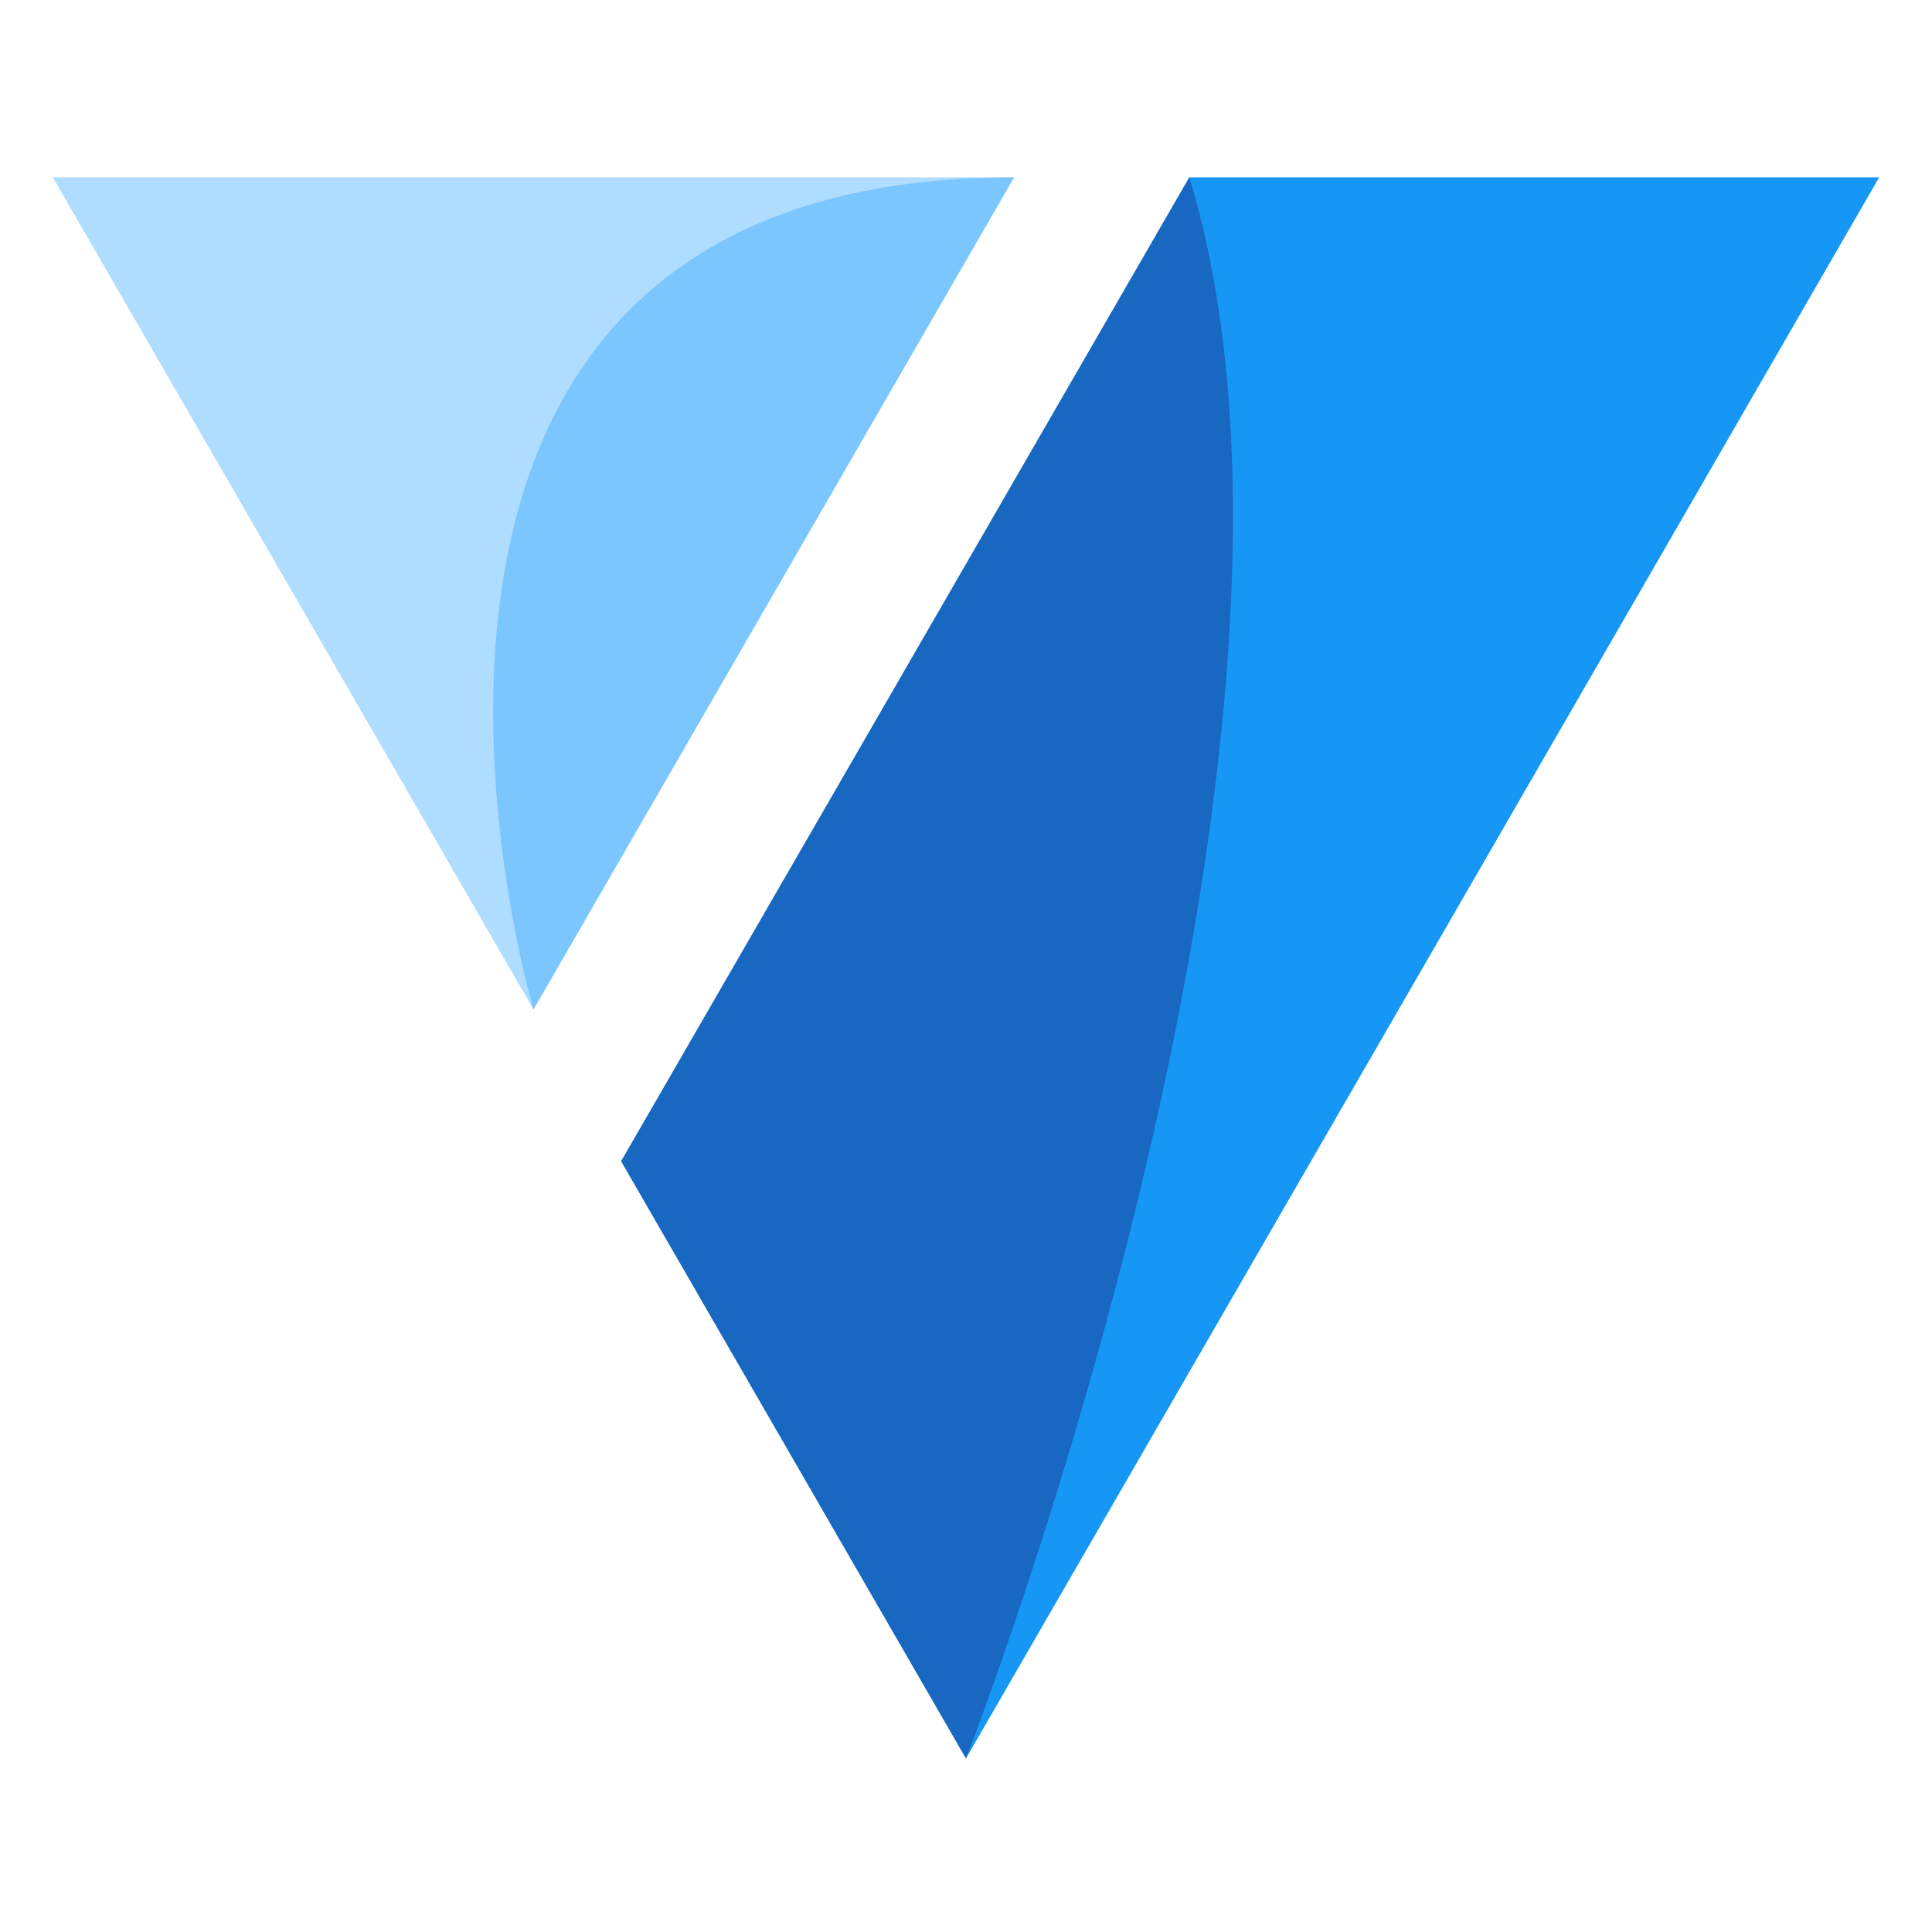
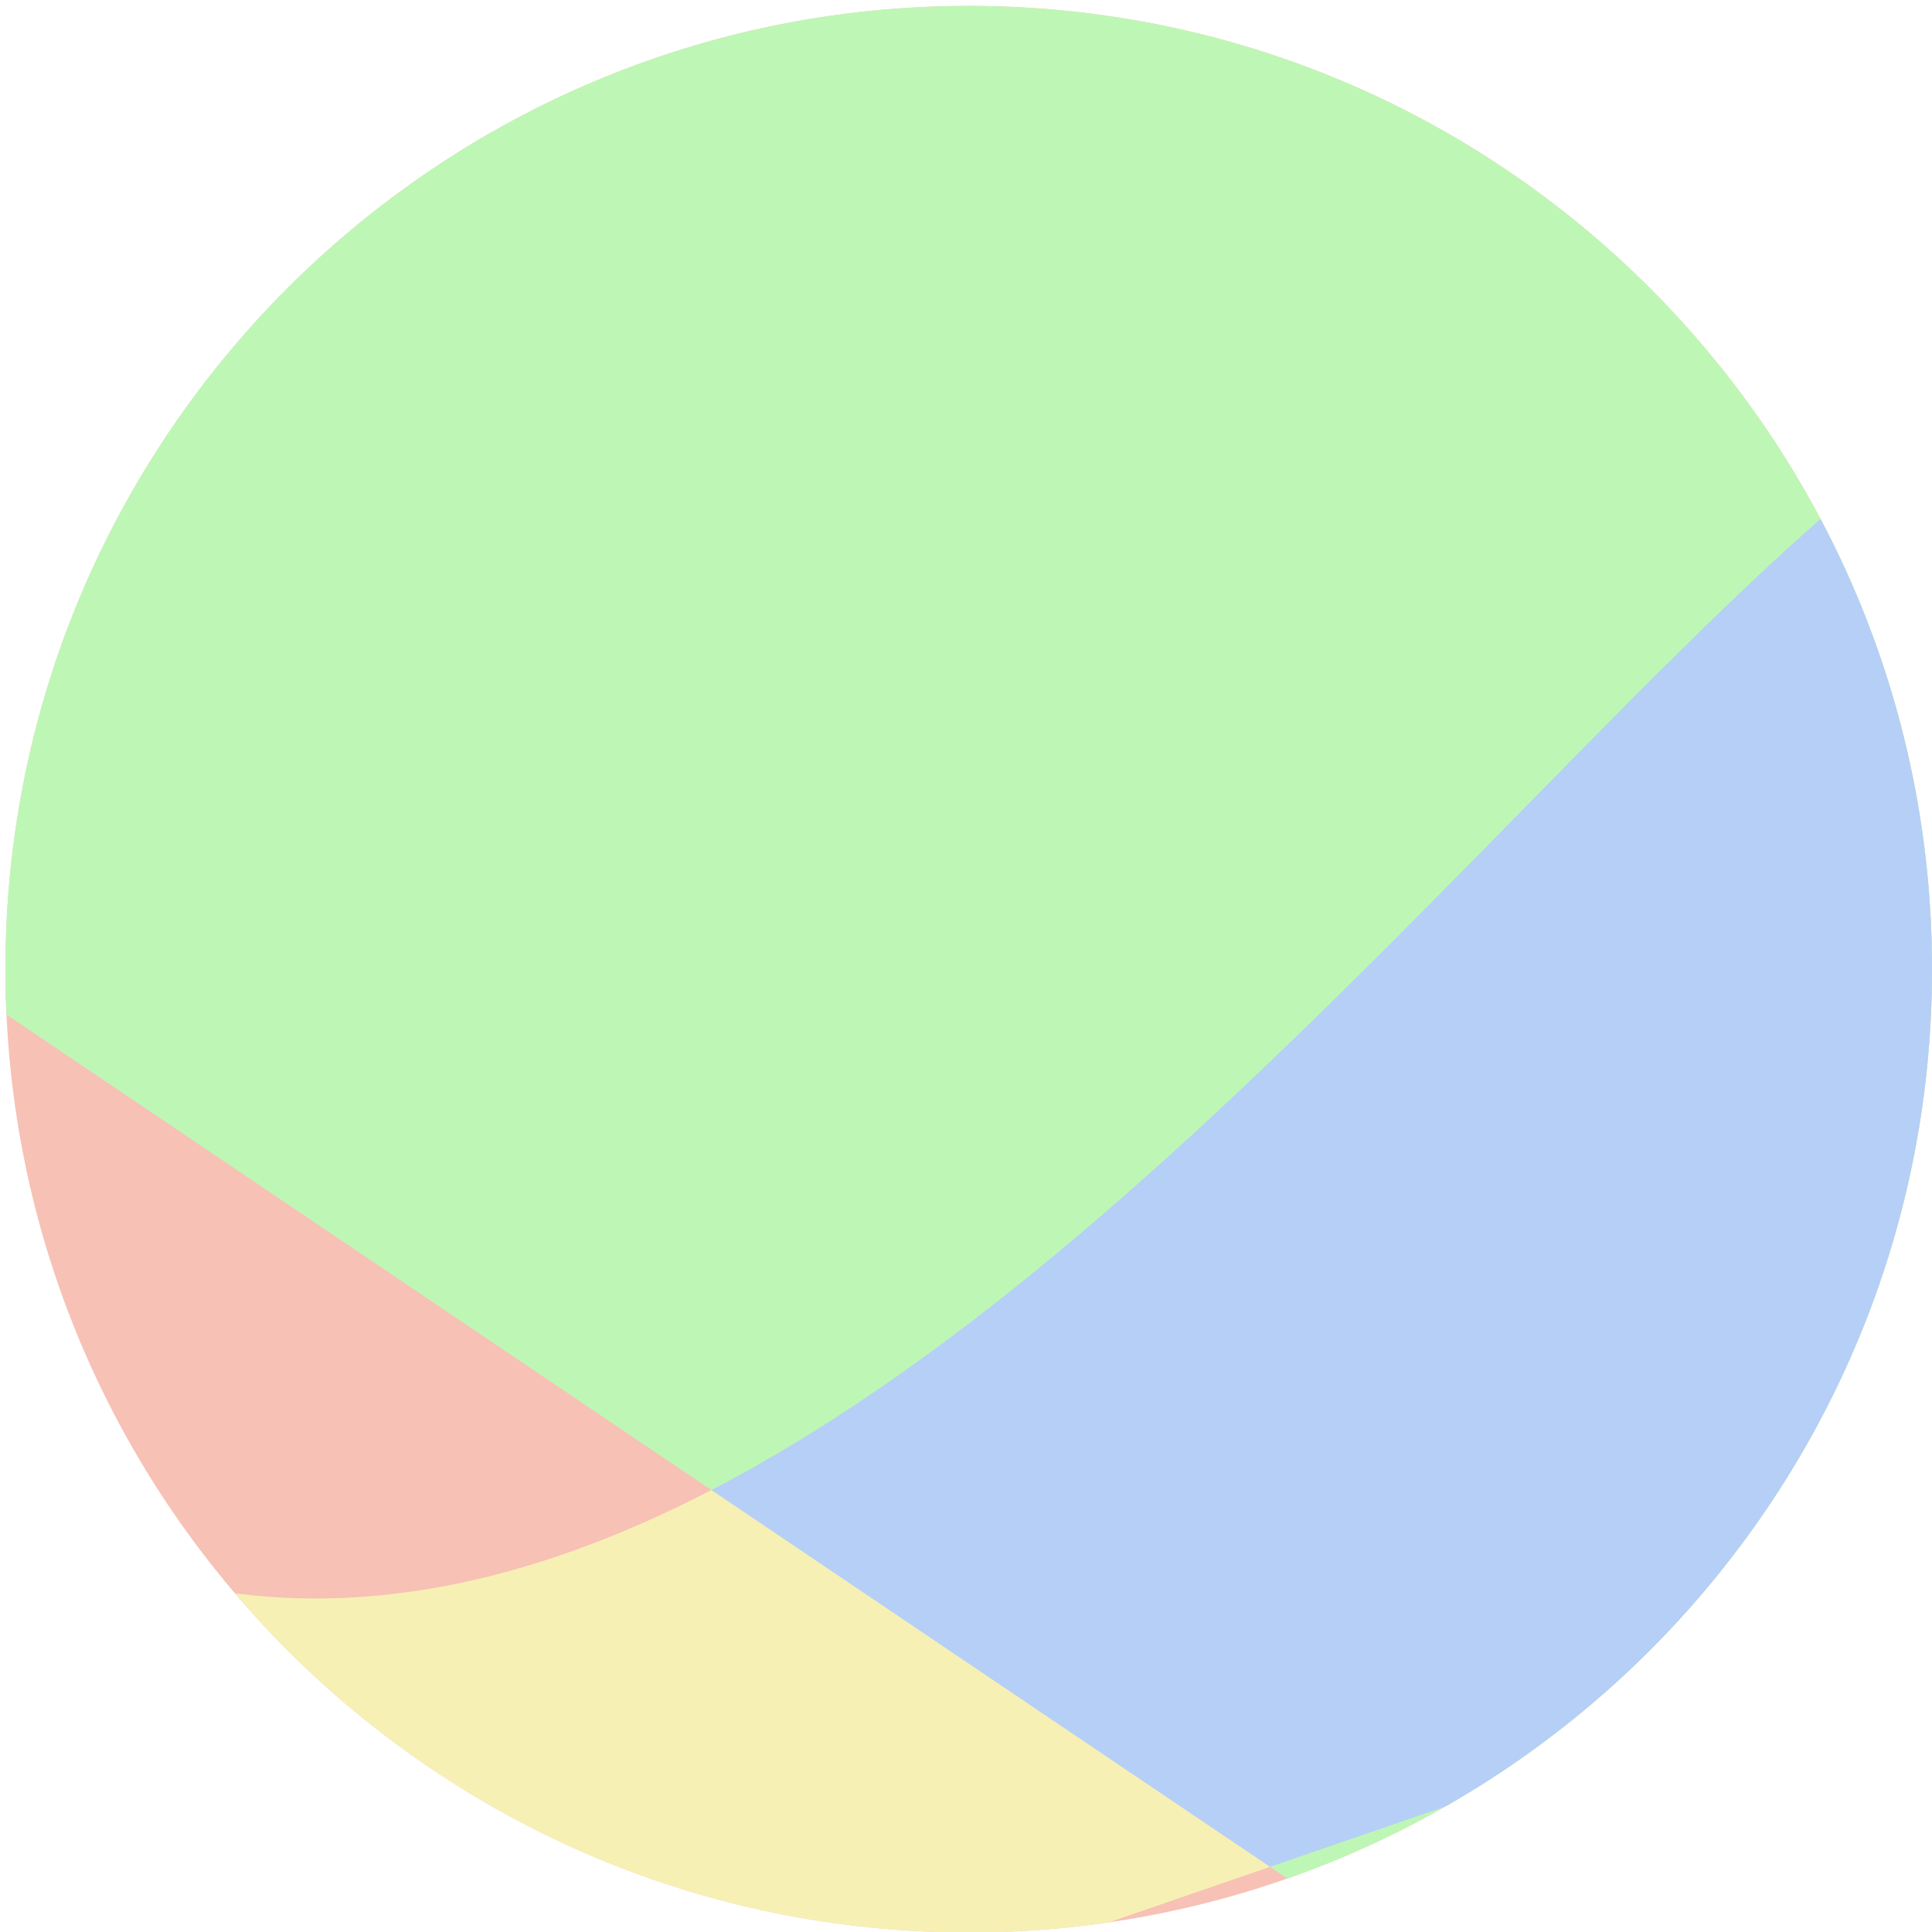
- <svg xmlns="http://www.w3.org/2000/svg" width="512" height="512" viewBox="0 0 512 512" fill="none">
-   <path d="M261.126 140.65L164.624 307.732L256.001 466L377.028 256.5L498.001 47H315.192L261.126 140.65Z" fill="#1697F6" />
-   <path d="M135.027 256.5L141.365 267.518L231.64 111.178L268.731 47H256H14L135.027 256.5Z" fill="#AEDDFF" />
-   <path d="M315.191 47C360.935 197.446 256 466 256 466L164.624 307.732L315.191 47Z" fill="#1867C0" />
-   <path d="M268.731 47C76.003 47 141.366 267.518 141.366 267.518L268.731 47Z" fill="#7BC6FF" />
+ <svg xmlns="http://www.w3.org/2000/svg" width="356" height="356" viewBox="0 0 356 356" fill="none">
+   <circle cx="178.5" cy="178.589" r="177.5" fill="#F7C1B5" />
+   <mask id="mask0_1_41" style="mask-type:alpha" maskUnits="userSpaceOnUse" x="-32" y="65" width="508" height="352">
+     <path d="M-31.503 255.626C159.25 433.668 372.285 -66.469 419.746 100.248L475.093 260.987L23.843 416.364L-31.503 255.626Z" fill="#9D5454" />
+   </mask>
+   <g mask="url(#mask0_1_41)">
+     <circle cx="178.5" cy="178.589" r="177.5" fill="#F7F0B5" />
+   </g>
+   <mask id="mask1_1_41" style="mask-type:alpha" maskUnits="userSpaceOnUse" x="-42" y="-82" width="494" height="464">
+     <rect x="119.817" y="-82" width="400.324" height="289.303" transform="rotate(34 119.817 -82)" fill="#D9D9D9" />
+   </mask>
+   <g mask="url(#mask1_1_41)">
+     <circle cx="178.5" cy="178.589" r="177.5" fill="#BEF7B5" />
+     <mask id="mask2_1_41" style="mask-type:alpha" maskUnits="userSpaceOnUse" x="-32" y="65" width="508" height="352">
+       <path d="M-31.504 255.626C159.25 433.668 372.285 -66.469 419.746 100.248L475.093 260.987L23.843 416.364L-31.504 255.626Z" fill="#9D5454" />
+     </mask>
+     <g mask="url(#mask2_1_41)">
+       <circle cx="178.5" cy="178.589" r="177.5" fill="#B5CFF7" />
+     </g>
+   </g>
</svg>
